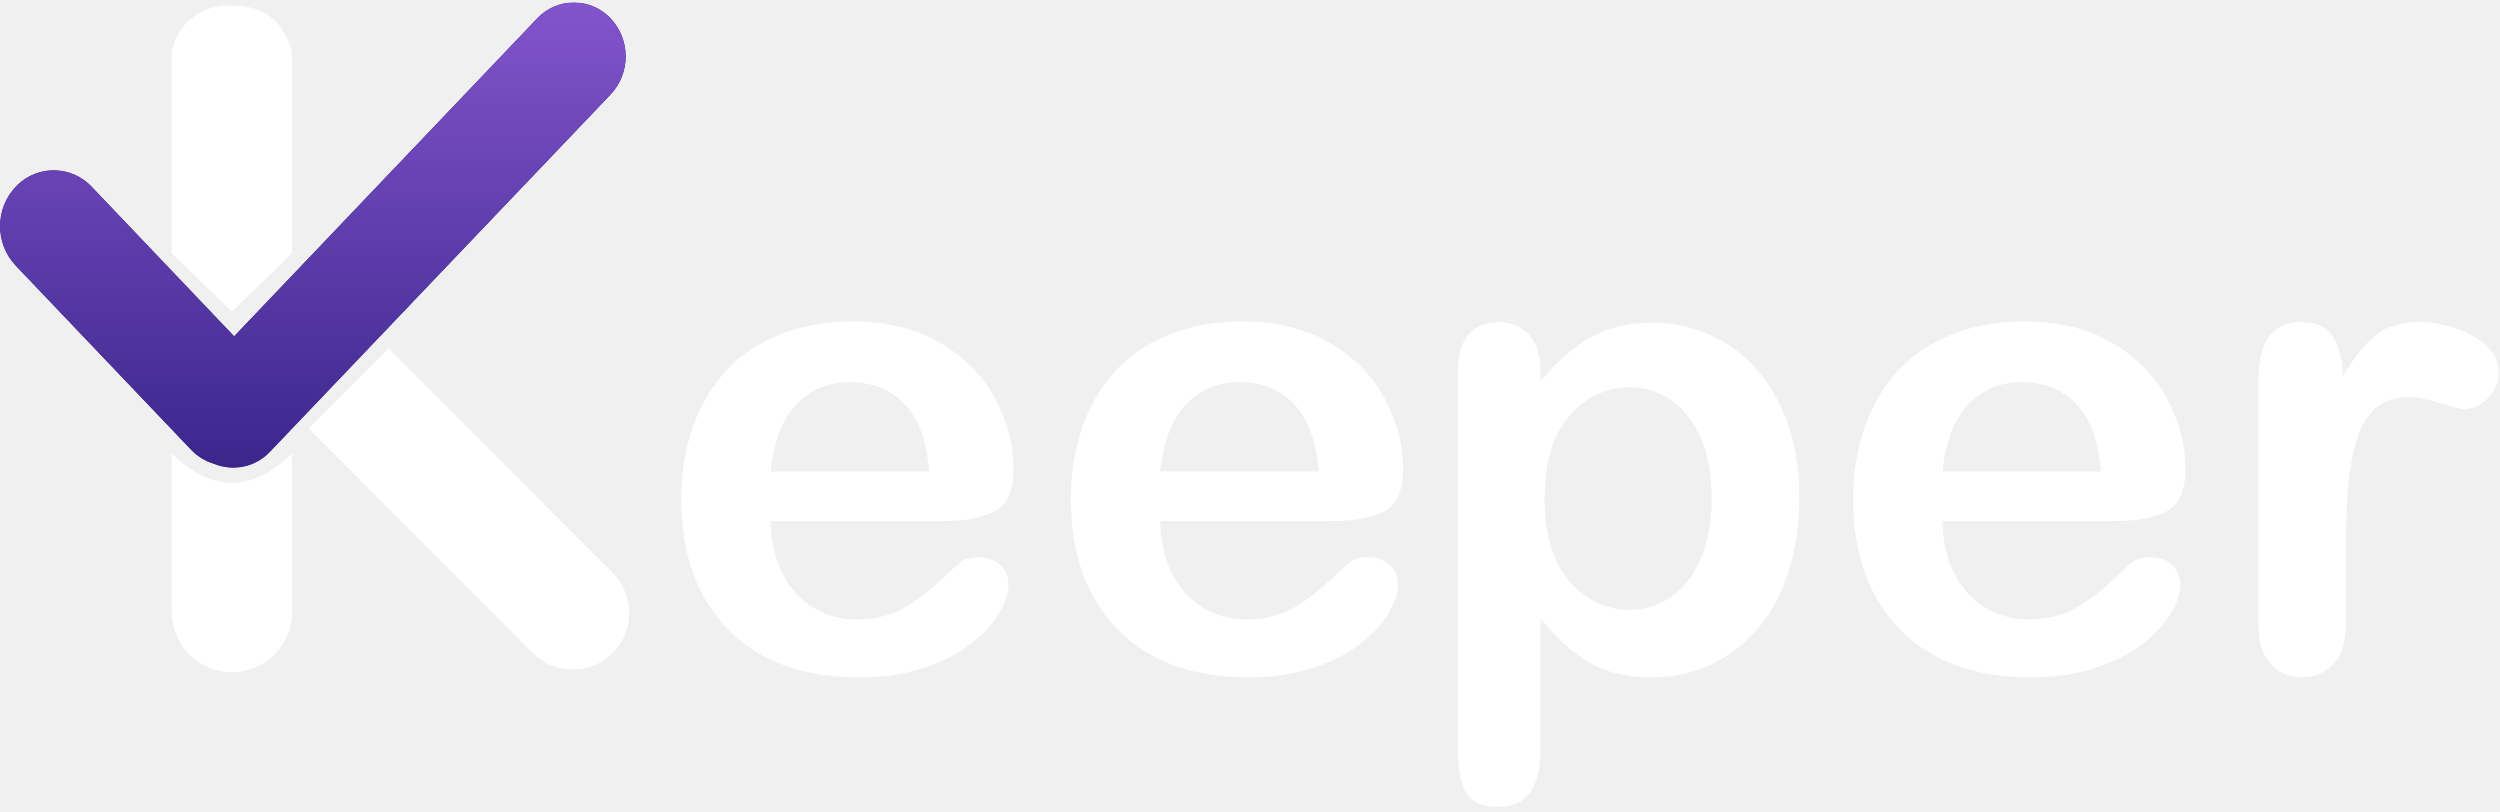
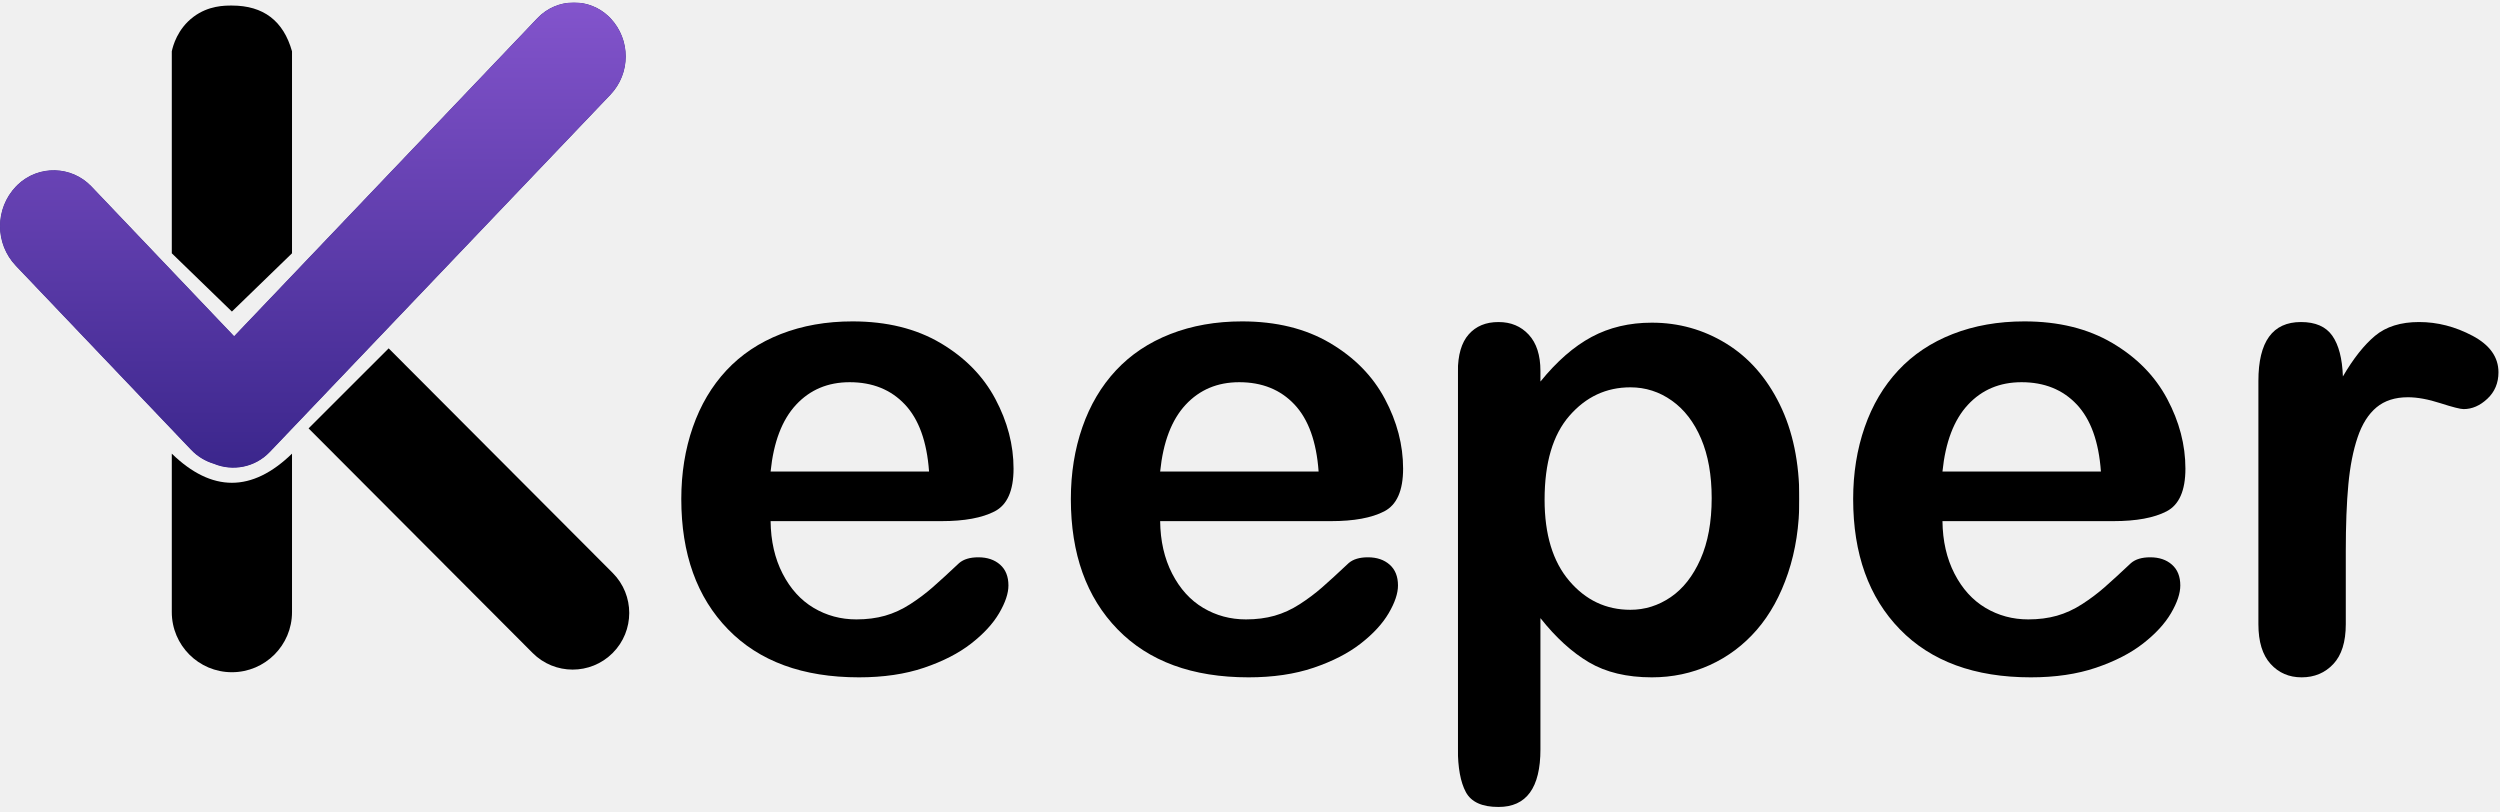
<svg xmlns="http://www.w3.org/2000/svg" xmlns:xlink="http://www.w3.org/1999/xlink" width="450px" height="146px" viewBox="0 0 450 146" version="1.1">
  <defs>
    <path d="M0.544,14.853 L40.876,55.284 C44.845,59.261 51.288,59.269 55.267,55.3 L55.267,55.3 C55.271,55.297 55.273,55.294 55.276,55.291 L55.276,55.291 C59.256,51.309 59.26,44.858 55.284,40.873 L55.284,40.873 L14.959,0.448 L0.544,14.853 Z" id="path-1" />
    <path d="M103.173,0.187 L103.443,0.187 C105.647,0.22 107.845,1.052 109.566,2.692 C109.673,2.796 109.777,2.899 109.881,3.007 C113.558,6.875 113.553,12.948 109.87,16.809 L48.559,81.113 C45.892,83.91 41.865,84.632 38.499,83.228 C36.981,82.774 35.556,81.932 34.385,80.703 L2.861,47.608 C0.963,45.617 0.01,43.058 0,40.496 L0,40.416 C0.01,37.858 0.962,35.302 2.857,33.312 C2.963,33.199 3.072,33.09 3.183,32.985 C6.941,29.406 12.89,29.549 16.469,33.307 L42.143,60.26 L96.74,2.999 C98.489,1.164 100.823,0.222 103.173,0.187 L103.173,0.187 Z" id="path-3" />
    <linearGradient x1="0%" y1="-0.001%" x2="0%" y2="1204.705%" id="linearGradient-5">
      <stop stop-color="#3B268C" offset="0%" />
      <stop stop-color="#8354CC" offset="100%" />
    </linearGradient>
    <path d="M96.74,2.999 C98.523,1.129 100.913,0.186 103.308,0.186 C105.557,0.186 107.81,1.019 109.566,2.692 C109.673,2.796 109.777,2.899 109.881,3.007 C113.558,6.875 113.553,12.948 109.87,16.809 L48.559,81.113 C45.892,83.91 41.865,84.632 38.499,83.228 C36.981,82.774 35.556,81.932 34.385,80.703 L2.861,47.608 C0.963,45.617 0.01,43.058 0,40.496 L0,40.416 C0.01,37.858 0.962,35.302 2.857,33.312 C2.963,33.199 3.072,33.09 3.183,32.985 C6.941,29.406 12.89,29.549 16.469,33.307 L42.143,60.26" id="path-6" />
    <linearGradient x1="50%" y1="99.999%" x2="50%" y2="0.001%" id="linearGradient-8">
      <stop stop-color="#3B268C" offset="0%" />
      <stop stop-color="#8354CC" offset="100%" />
    </linearGradient>
    <path d="M4.832,2.769 C1.911,4.957 1.122,8.061 0.923,8.98 L0.923,8.98 L0.923,45.336 C4.529,48.833 8.136,52.33 11.742,55.826 L11.742,55.826 L22.562,45.336 L22.562,8.98 C21.017,3.489 17.41,0.744 11.742,0.744 L11.742,0.744 C10.398,0.744 7.532,0.744 4.832,2.769 L4.832,2.769 Z" id="path-9" />
    <path d="M11.742,5.645 C8.137,5.645 4.529,3.896 0.923,0.4 L0.923,0.4 L0.923,28.925 C0.923,34.899 5.766,39.744 11.742,39.744 L11.742,39.744 C17.718,39.744 22.562,34.899 22.562,28.925 L22.562,28.925 L22.562,0.4 C18.956,3.896 15.349,5.645 11.742,5.645 L11.742,5.645 Z" id="path-11" />
    <polygon id="path-13" points="0.413 0.709 61.889 0.709 61.889 88 0.413 88" />
  </defs>
  <g id="Page-1" stroke="none" stroke-width="1" fill="none" fill-rule="evenodd">
    <g id="Group-29">
      <g id="Group-3" transform="translate(55, 62.256)">
        <mask id="mask-2" fill="white">
          <use xlink:href="#path-1" />
        </mask>
        <g id="Clip-2" />
-         <polygon id="Fill-1" fill="#FFFFFF" mask="url(#mask-2)" points="-4.456 63.271 63.263 63.271 63.263 -4.552 -4.456 -4.552" />
+         <polygon id="Fill-1" fill="#000000" mask="url(#mask-2)" points="-4.456 63.271 63.263 63.271 63.263 -4.552 -4.456 -4.552" />
      </g>
      <g id="Group-10" transform="translate(0, 0.256)">
        <g id="Group-6">
          <mask id="mask-4" fill="white">
            <use xlink:href="#path-3" />
          </mask>
          <g id="Clip-5" />
          <polygon id="Fill-4" fill="url(#linearGradient-5)" mask="url(#mask-4)" points="0 85.187 114 85.187 114 0.187 0 0.187" />
        </g>
        <g id="Group-9">
          <mask id="mask-7" fill="white">
            <use xlink:href="#path-6" />
          </mask>
          <g id="Clip-8" />
          <path d="M96.74,2.999 L42.143,60.26 L16.469,33.307 C12.89,29.549 6.941,29.406 3.183,32.985 L3.183,32.985 C3.072,33.09 2.963,33.199 2.857,33.312 L2.857,33.312 C0.962,35.302 0.01,37.858 0,40.416 L0,40.416 L0,40.496 C0.01,43.058 0.963,45.617 2.861,47.608 L2.861,47.608 L34.385,80.703 C35.556,81.932 36.981,82.774 38.499,83.228 L38.499,83.228 C41.865,84.632 45.892,83.91 48.559,81.113 L48.559,81.113 L109.87,16.809 C113.553,12.948 113.558,6.875 109.881,3.007 L109.881,3.007 C109.777,2.899 109.673,2.796 109.566,2.692 L109.566,2.692 C107.81,1.019 105.557,0.186 103.308,0.186 L103.308,0.186 C100.913,0.186 98.523,1.129 96.74,2.999" id="Fill-7" fill="url(#linearGradient-8)" mask="url(#mask-7)" />
        </g>
      </g>
      <g id="Group-13" transform="translate(30, 0.256)">
        <mask id="mask-10" fill="white">
          <use xlink:href="#path-9" />
        </mask>
        <g id="Clip-12" />
-         <polygon id="Fill-11" fill="#FFFFFF" mask="url(#mask-10)" points="-4.077 60.826 27.562 60.826 27.562 -4.256 -4.077 -4.256" />
+         <polygon id="Fill-11" fill="#000000" mask="url(#mask-10)" points="-4.077 60.826 27.562 60.826 27.562 -4.256 -4.077 -4.256" />
      </g>
      <g id="Group-16" transform="translate(30, 81.256)">
        <mask id="mask-12" fill="white">
          <use xlink:href="#path-11" />
        </mask>
        <g id="Clip-15" />
-         <polygon id="Fill-14" fill="#FFFFFF" mask="url(#mask-12)" points="-4.077 44.744 27.562 44.744 27.562 -4.601 -4.077 -4.601" />
+         <polygon id="Fill-14" fill="#000000" mask="url(#mask-12)" points="-4.077 44.744 27.562 44.744 27.562 -4.601 -4.077 -4.601" />
      </g>
      <g id="Group-28" transform="translate(122, 57.256)">
-         <path d="M16.708,27.617 L45.229,27.617 C44.844,22.24 43.394,18.217 40.878,15.547 C38.362,12.876 35.049,11.541 30.939,11.541 C27.021,11.541 23.804,12.896 21.289,15.603 C18.772,18.312 17.246,22.316 16.708,27.617 M47.476,36.548 L16.708,36.548 C16.746,40.12 17.466,43.27 18.869,45.997 C20.271,48.724 22.133,50.779 24.458,52.162 C26.781,53.545 29.345,54.236 32.149,54.236 C34.031,54.236 35.75,54.015 37.306,53.574 C38.862,53.133 40.369,52.441 41.829,51.5 C43.289,50.558 44.632,49.551 45.862,48.474 C47.091,47.399 48.686,45.939 50.645,44.096 C51.451,43.404 52.604,43.058 54.102,43.058 C55.715,43.058 57.02,43.501 58.02,44.384 C59.018,45.267 59.518,46.515 59.518,48.129 C59.518,49.551 58.96,51.211 57.847,53.113 C56.732,55.013 55.052,56.839 52.805,58.586 C50.558,60.335 47.735,61.784 44.335,62.936 C40.936,64.089 37.027,64.665 32.61,64.665 C22.507,64.665 14.653,61.784 9.045,56.022 C3.436,50.261 0.633,42.444 0.633,32.572 C0.633,27.925 1.324,23.613 2.707,19.637 C4.09,15.662 6.106,12.252 8.757,9.409 C11.407,6.568 14.671,4.388 18.552,2.87 C22.431,1.353 26.733,0.594 31.458,0.594 C37.603,0.594 42.875,1.89 47.274,4.484 C51.672,7.075 54.966,10.428 57.155,14.537 C59.345,18.648 60.439,22.835 60.439,27.098 C60.439,31.055 59.306,33.619 57.04,34.791 C54.773,35.963 51.585,36.548 47.476,36.548" id="Fill-17" fill="#FFFFFF" />
-         <path d="M86.828,27.617 L115.349,27.617 C114.964,22.24 113.514,18.217 110.998,15.547 C108.482,12.876 105.169,11.541 101.059,11.541 C97.141,11.541 93.924,12.896 91.409,15.603 C88.892,18.312 87.366,22.316 86.828,27.617 M117.596,36.548 L86.828,36.548 C86.866,40.12 87.586,43.27 88.989,45.997 C90.391,48.724 92.253,50.779 94.578,52.162 C96.901,53.545 99.465,54.236 102.269,54.236 C104.151,54.236 105.87,54.015 107.426,53.574 C108.982,53.133 110.489,52.441 111.949,51.5 C113.409,50.558 114.752,49.551 115.982,48.474 C117.211,47.399 118.806,45.939 120.765,44.096 C121.571,43.404 122.724,43.058 124.222,43.058 C125.835,43.058 127.14,43.501 128.14,44.384 C129.138,45.267 129.638,46.515 129.638,48.129 C129.638,49.551 129.08,51.211 127.967,53.113 C126.852,55.013 125.172,56.839 122.925,58.586 C120.678,60.335 117.855,61.784 114.455,62.936 C111.056,64.089 107.147,64.665 102.73,64.665 C92.627,64.665 84.773,61.784 79.165,56.022 C73.556,50.261 70.753,42.444 70.753,32.572 C70.753,27.925 71.444,23.613 72.827,19.637 C74.21,15.662 76.226,12.252 78.877,9.409 C81.527,6.568 84.791,4.388 88.672,2.87 C92.551,1.353 96.853,0.594 101.578,0.594 C107.723,0.594 112.995,1.89 117.394,4.484 C121.792,7.075 125.086,10.428 127.275,14.537 C129.465,18.648 130.559,22.835 130.559,27.098 C130.559,31.055 129.426,33.619 127.16,34.791 C124.893,35.963 121.705,36.548 117.596,36.548" id="Fill-19" fill="#FFFFFF" />
+         <path d="M16.708,27.617 L45.229,27.617 C44.844,22.24 43.394,18.217 40.878,15.547 C38.362,12.876 35.049,11.541 30.939,11.541 C27.021,11.541 23.804,12.896 21.289,15.603 C18.772,18.312 17.246,22.316 16.708,27.617 M47.476,36.548 L16.708,36.548 C16.746,40.12 17.466,43.27 18.869,45.997 C20.271,48.724 22.133,50.779 24.458,52.162 C26.781,53.545 29.345,54.236 32.149,54.236 C34.031,54.236 35.75,54.015 37.306,53.574 C38.862,53.133 40.369,52.441 41.829,51.5 C43.289,50.558 44.632,49.551 45.862,48.474 C47.091,47.399 48.686,45.939 50.645,44.096 C51.451,43.404 52.604,43.058 54.102,43.058 C55.715,43.058 57.02,43.501 58.02,44.384 C59.018,45.267 59.518,46.515 59.518,48.129 C59.518,49.551 58.96,51.211 57.847,53.113 C56.732,55.013 55.052,56.839 52.805,58.586 C50.558,60.335 47.735,61.784 44.335,62.936 C40.936,64.089 37.027,64.665 32.61,64.665 C22.507,64.665 14.653,61.784 9.045,56.022 C3.436,50.261 0.633,42.444 0.633,32.572 C0.633,27.925 1.324,23.613 2.707,19.637 C4.09,15.662 6.106,12.252 8.757,9.409 C11.407,6.568 14.671,4.388 18.552,2.87 C22.431,1.353 26.733,0.594 31.458,0.594 C37.603,0.594 42.875,1.89 47.274,4.484 C51.672,7.075 54.966,10.428 57.155,14.537 C59.345,18.648 60.439,22.835 60.439,27.098 C60.439,31.055 59.306,33.619 57.04,34.791 C54.773,35.963 51.585,36.548 47.476,36.548" id="Fill-17" fill="#000000" />
+         <path d="M86.828,27.617 L115.349,27.617 C114.964,22.24 113.514,18.217 110.998,15.547 C108.482,12.876 105.169,11.541 101.059,11.541 C97.141,11.541 93.924,12.896 91.409,15.603 C88.892,18.312 87.366,22.316 86.828,27.617 M117.596,36.548 L86.828,36.548 C86.866,40.12 87.586,43.27 88.989,45.997 C90.391,48.724 92.253,50.779 94.578,52.162 C96.901,53.545 99.465,54.236 102.269,54.236 C104.151,54.236 105.87,54.015 107.426,53.574 C108.982,53.133 110.489,52.441 111.949,51.5 C113.409,50.558 114.752,49.551 115.982,48.474 C117.211,47.399 118.806,45.939 120.765,44.096 C121.571,43.404 122.724,43.058 124.222,43.058 C125.835,43.058 127.14,43.501 128.14,44.384 C129.138,45.267 129.638,46.515 129.638,48.129 C129.638,49.551 129.08,51.211 127.967,53.113 C126.852,55.013 125.172,56.839 122.925,58.586 C120.678,60.335 117.855,61.784 114.455,62.936 C111.056,64.089 107.147,64.665 102.73,64.665 C92.627,64.665 84.773,61.784 79.165,56.022 C73.556,50.261 70.753,42.444 70.753,32.572 C70.753,27.925 71.444,23.613 72.827,19.637 C74.21,15.662 76.226,12.252 78.877,9.409 C81.527,6.568 84.791,4.388 88.672,2.87 C92.551,1.353 96.853,0.594 101.578,0.594 C107.723,0.594 112.995,1.89 117.394,4.484 C121.792,7.075 125.086,10.428 127.275,14.537 C129.465,18.648 130.559,22.835 130.559,27.098 C130.559,31.055 129.426,33.619 127.16,34.791 C124.893,35.963 121.705,36.548 117.596,36.548" id="Fill-19" fill="#000000" />
        <g id="Group-23" transform="translate(140, 0)">
          <mask id="mask-14" fill="white">
            <use xlink:href="#path-13" />
          </mask>
          <g id="Clip-22" />
-           <path d="M46.102,32.399 C46.102,28.251 45.469,24.688 44.202,21.711 C42.934,18.735 41.176,16.449 38.929,14.855 C36.682,13.261 34.195,12.463 31.467,12.463 C27.126,12.463 23.467,14.173 20.492,17.591 C17.514,21.01 16.026,26.043 16.026,32.687 C16.026,38.949 17.504,43.817 20.463,47.293 C23.42,50.77 27.088,52.507 31.467,52.507 C34.08,52.507 36.499,51.75 38.727,50.232 C40.955,48.714 42.741,46.439 44.086,43.404 C45.43,40.37 46.102,36.702 46.102,32.399 M15.278,9.524 L15.278,11.426 C18.235,7.777 21.307,5.098 24.497,3.388 C27.684,1.68 31.295,0.824 35.329,0.824 C40.168,0.824 44.623,2.073 48.696,4.569 C52.766,7.066 55.984,10.716 58.346,15.517 C60.708,20.319 61.889,26.003 61.889,32.572 C61.889,37.412 61.207,41.858 59.844,45.91 C58.481,49.963 56.608,53.363 54.227,56.109 C51.844,58.855 49.032,60.968 45.786,62.447 C42.539,63.924 39.053,64.665 35.329,64.665 C30.834,64.665 27.06,63.761 24.006,61.957 C20.953,60.152 18.043,57.502 15.278,54.005 L15.278,77.628 C15.278,84.543 12.761,88 7.729,88 C4.771,88 2.812,87.107 1.852,85.32 C0.892,83.535 0.413,80.931 0.413,77.513 L0.413,9.64 C0.413,6.644 1.065,4.406 2.372,2.927 C3.676,1.449 5.462,0.709 7.729,0.709 C9.956,0.709 11.772,1.468 13.174,2.985 C14.577,4.503 15.278,6.683 15.278,9.524" id="Fill-21" fill="#FFFFFF" mask="url(#mask-14)" />
+           <path d="M46.102,32.399 C46.102,28.251 45.469,24.688 44.202,21.711 C42.934,18.735 41.176,16.449 38.929,14.855 C36.682,13.261 34.195,12.463 31.467,12.463 C27.126,12.463 23.467,14.173 20.492,17.591 C17.514,21.01 16.026,26.043 16.026,32.687 C16.026,38.949 17.504,43.817 20.463,47.293 C23.42,50.77 27.088,52.507 31.467,52.507 C34.08,52.507 36.499,51.75 38.727,50.232 C40.955,48.714 42.741,46.439 44.086,43.404 C45.43,40.37 46.102,36.702 46.102,32.399 M15.278,9.524 L15.278,11.426 C18.235,7.777 21.307,5.098 24.497,3.388 C27.684,1.68 31.295,0.824 35.329,0.824 C40.168,0.824 44.623,2.073 48.696,4.569 C52.766,7.066 55.984,10.716 58.346,15.517 C60.708,20.319 61.889,26.003 61.889,32.572 C61.889,37.412 61.207,41.858 59.844,45.91 C58.481,49.963 56.608,53.363 54.227,56.109 C51.844,58.855 49.032,60.968 45.786,62.447 C42.539,63.924 39.053,64.665 35.329,64.665 C30.834,64.665 27.06,63.761 24.006,61.957 C20.953,60.152 18.043,57.502 15.278,54.005 L15.278,77.628 C15.278,84.543 12.761,88 7.729,88 C4.771,88 2.812,87.107 1.852,85.32 C0.892,83.535 0.413,80.931 0.413,77.513 L0.413,9.64 C0.413,6.644 1.065,4.406 2.372,2.927 C3.676,1.449 5.462,0.709 7.729,0.709 C9.956,0.709 11.772,1.468 13.174,2.985 C14.577,4.503 15.278,6.683 15.278,9.524" id="Fill-21" fill="#000000" mask="url(#mask-14)" />
        </g>
-         <path d="M227.644,27.617 L256.164,27.617 C255.78,22.24 254.331,18.217 251.815,15.547 C249.298,12.876 245.986,11.541 241.875,11.541 C237.958,11.541 234.74,12.896 232.225,15.603 C229.708,18.312 228.181,22.316 227.644,27.617 M258.413,36.548 L227.644,36.548 C227.681,40.12 228.403,43.27 229.804,45.997 C231.208,48.724 233.069,50.779 235.393,52.162 C237.716,53.545 240.281,54.236 243.085,54.236 C244.966,54.236 246.686,54.015 248.243,53.574 C249.798,53.133 251.304,52.441 252.766,51.5 C254.225,50.558 255.569,49.551 256.798,48.474 C258.027,47.399 259.622,45.939 261.58,44.096 C262.387,43.404 263.539,43.058 265.038,43.058 C266.651,43.058 267.957,43.501 268.955,44.384 C269.954,45.267 270.454,46.515 270.454,48.129 C270.454,49.551 269.897,51.211 268.784,53.113 C267.668,55.013 265.988,56.839 263.741,58.586 C261.495,60.335 258.671,61.784 255.272,62.936 C251.873,64.089 247.963,64.665 243.547,64.665 C233.444,64.665 225.589,61.784 219.981,56.022 C214.373,50.261 211.569,42.444 211.569,32.572 C211.569,27.925 212.26,23.613 213.643,19.637 C215.025,15.662 217.042,12.252 219.694,9.409 C222.344,6.568 225.607,4.388 229.488,2.87 C233.368,1.353 237.669,0.594 242.394,0.594 C248.54,0.594 253.81,1.89 258.209,4.484 C262.608,7.075 265.902,10.428 268.091,14.537 C270.281,18.648 271.375,22.835 271.375,27.098 C271.375,31.055 270.243,33.619 267.976,34.791 C265.709,35.963 262.522,36.548 258.413,36.548" id="Fill-24" fill="#FFFFFF" />
-         <path d="M300.242,41.964 L300.242,55.101 C300.242,58.289 299.492,60.681 297.994,62.274 C296.496,63.867 294.596,64.665 292.291,64.665 C290.023,64.665 288.161,63.859 286.701,62.245 C285.241,60.632 284.512,58.251 284.512,55.101 L284.512,11.311 C284.512,4.244 287.066,0.71 292.176,0.71 C294.787,0.71 296.67,1.536 297.822,3.187 C298.974,4.839 299.607,7.278 299.722,10.505 C301.604,7.278 303.535,4.839 305.513,3.187 C307.492,1.536 310.132,0.71 313.435,0.71 C316.739,0.71 319.947,1.536 323.058,3.187 C326.17,4.839 327.724,7.029 327.724,9.756 C327.724,11.676 327.062,13.261 325.737,14.509 C324.412,15.758 322.98,16.382 321.445,16.382 C320.869,16.382 319.476,16.027 317.267,15.317 C315.058,14.605 313.109,14.25 311.42,14.25 C309.115,14.25 307.232,14.855 305.773,16.065 C304.312,17.276 303.18,19.071 302.373,21.452 C301.566,23.834 301.01,26.666 300.703,29.951 C300.394,33.235 300.242,37.239 300.242,41.964" id="Fill-26" fill="#FFFFFF" />
+         <path d="M227.644,27.617 L256.164,27.617 C255.78,22.24 254.331,18.217 251.815,15.547 C249.298,12.876 245.986,11.541 241.875,11.541 C237.958,11.541 234.74,12.896 232.225,15.603 C229.708,18.312 228.181,22.316 227.644,27.617 M258.413,36.548 L227.644,36.548 C227.681,40.12 228.403,43.27 229.804,45.997 C231.208,48.724 233.069,50.779 235.393,52.162 C237.716,53.545 240.281,54.236 243.085,54.236 C244.966,54.236 246.686,54.015 248.243,53.574 C249.798,53.133 251.304,52.441 252.766,51.5 C254.225,50.558 255.569,49.551 256.798,48.474 C258.027,47.399 259.622,45.939 261.58,44.096 C262.387,43.404 263.539,43.058 265.038,43.058 C266.651,43.058 267.957,43.501 268.955,44.384 C269.954,45.267 270.454,46.515 270.454,48.129 C270.454,49.551 269.897,51.211 268.784,53.113 C267.668,55.013 265.988,56.839 263.741,58.586 C261.495,60.335 258.671,61.784 255.272,62.936 C251.873,64.089 247.963,64.665 243.547,64.665 C233.444,64.665 225.589,61.784 219.981,56.022 C214.373,50.261 211.569,42.444 211.569,32.572 C211.569,27.925 212.26,23.613 213.643,19.637 C215.025,15.662 217.042,12.252 219.694,9.409 C222.344,6.568 225.607,4.388 229.488,2.87 C233.368,1.353 237.669,0.594 242.394,0.594 C248.54,0.594 253.81,1.89 258.209,4.484 C262.608,7.075 265.902,10.428 268.091,14.537 C270.281,18.648 271.375,22.835 271.375,27.098 C271.375,31.055 270.243,33.619 267.976,34.791 C265.709,35.963 262.522,36.548 258.413,36.548" id="Fill-24" fill="#000000" />
+         <path d="M300.242,41.964 L300.242,55.101 C300.242,58.289 299.492,60.681 297.994,62.274 C296.496,63.867 294.596,64.665 292.291,64.665 C290.023,64.665 288.161,63.859 286.701,62.245 C285.241,60.632 284.512,58.251 284.512,55.101 L284.512,11.311 C284.512,4.244 287.066,0.71 292.176,0.71 C294.787,0.71 296.67,1.536 297.822,3.187 C298.974,4.839 299.607,7.278 299.722,10.505 C301.604,7.278 303.535,4.839 305.513,3.187 C307.492,1.536 310.132,0.71 313.435,0.71 C316.739,0.71 319.947,1.536 323.058,3.187 C326.17,4.839 327.724,7.029 327.724,9.756 C327.724,11.676 327.062,13.261 325.737,14.509 C324.412,15.758 322.98,16.382 321.445,16.382 C320.869,16.382 319.476,16.027 317.267,15.317 C315.058,14.605 313.109,14.25 311.42,14.25 C309.115,14.25 307.232,14.855 305.773,16.065 C304.312,17.276 303.18,19.071 302.373,21.452 C301.566,23.834 301.01,26.666 300.703,29.951 C300.394,33.235 300.242,37.239 300.242,41.964" id="Fill-26" fill="#000000" />
      </g>
    </g>
  </g>
</svg>
